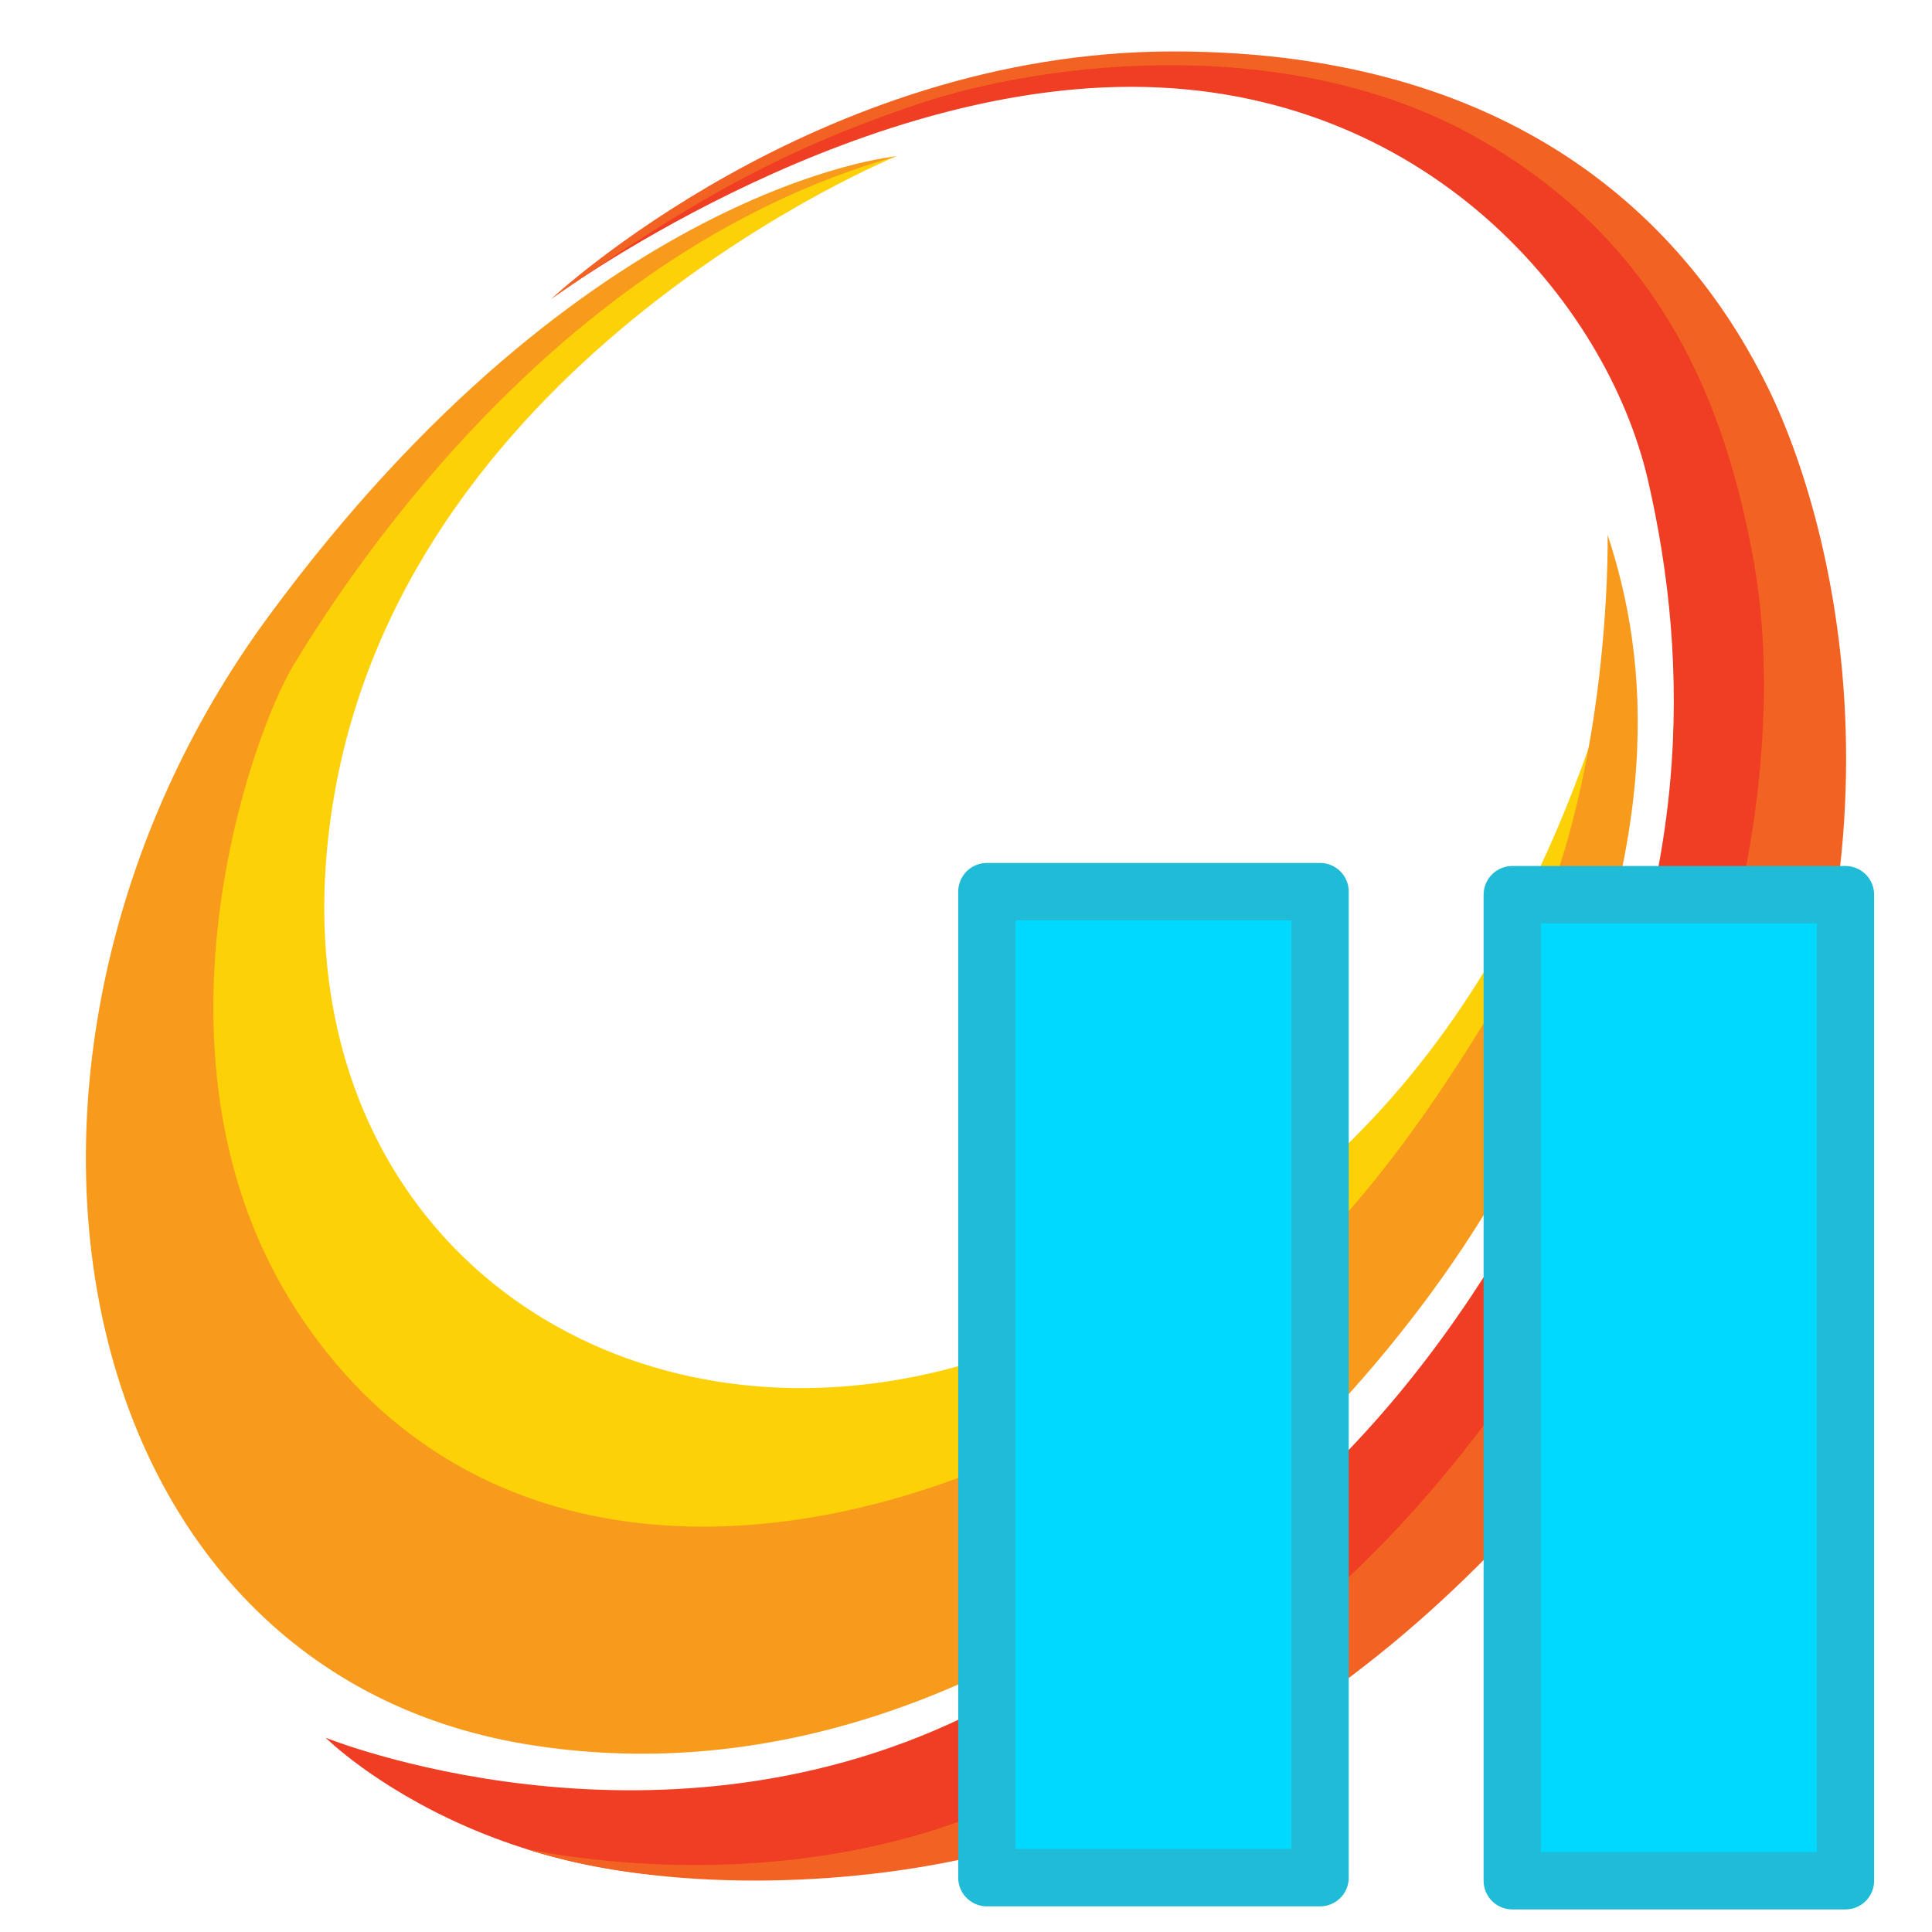
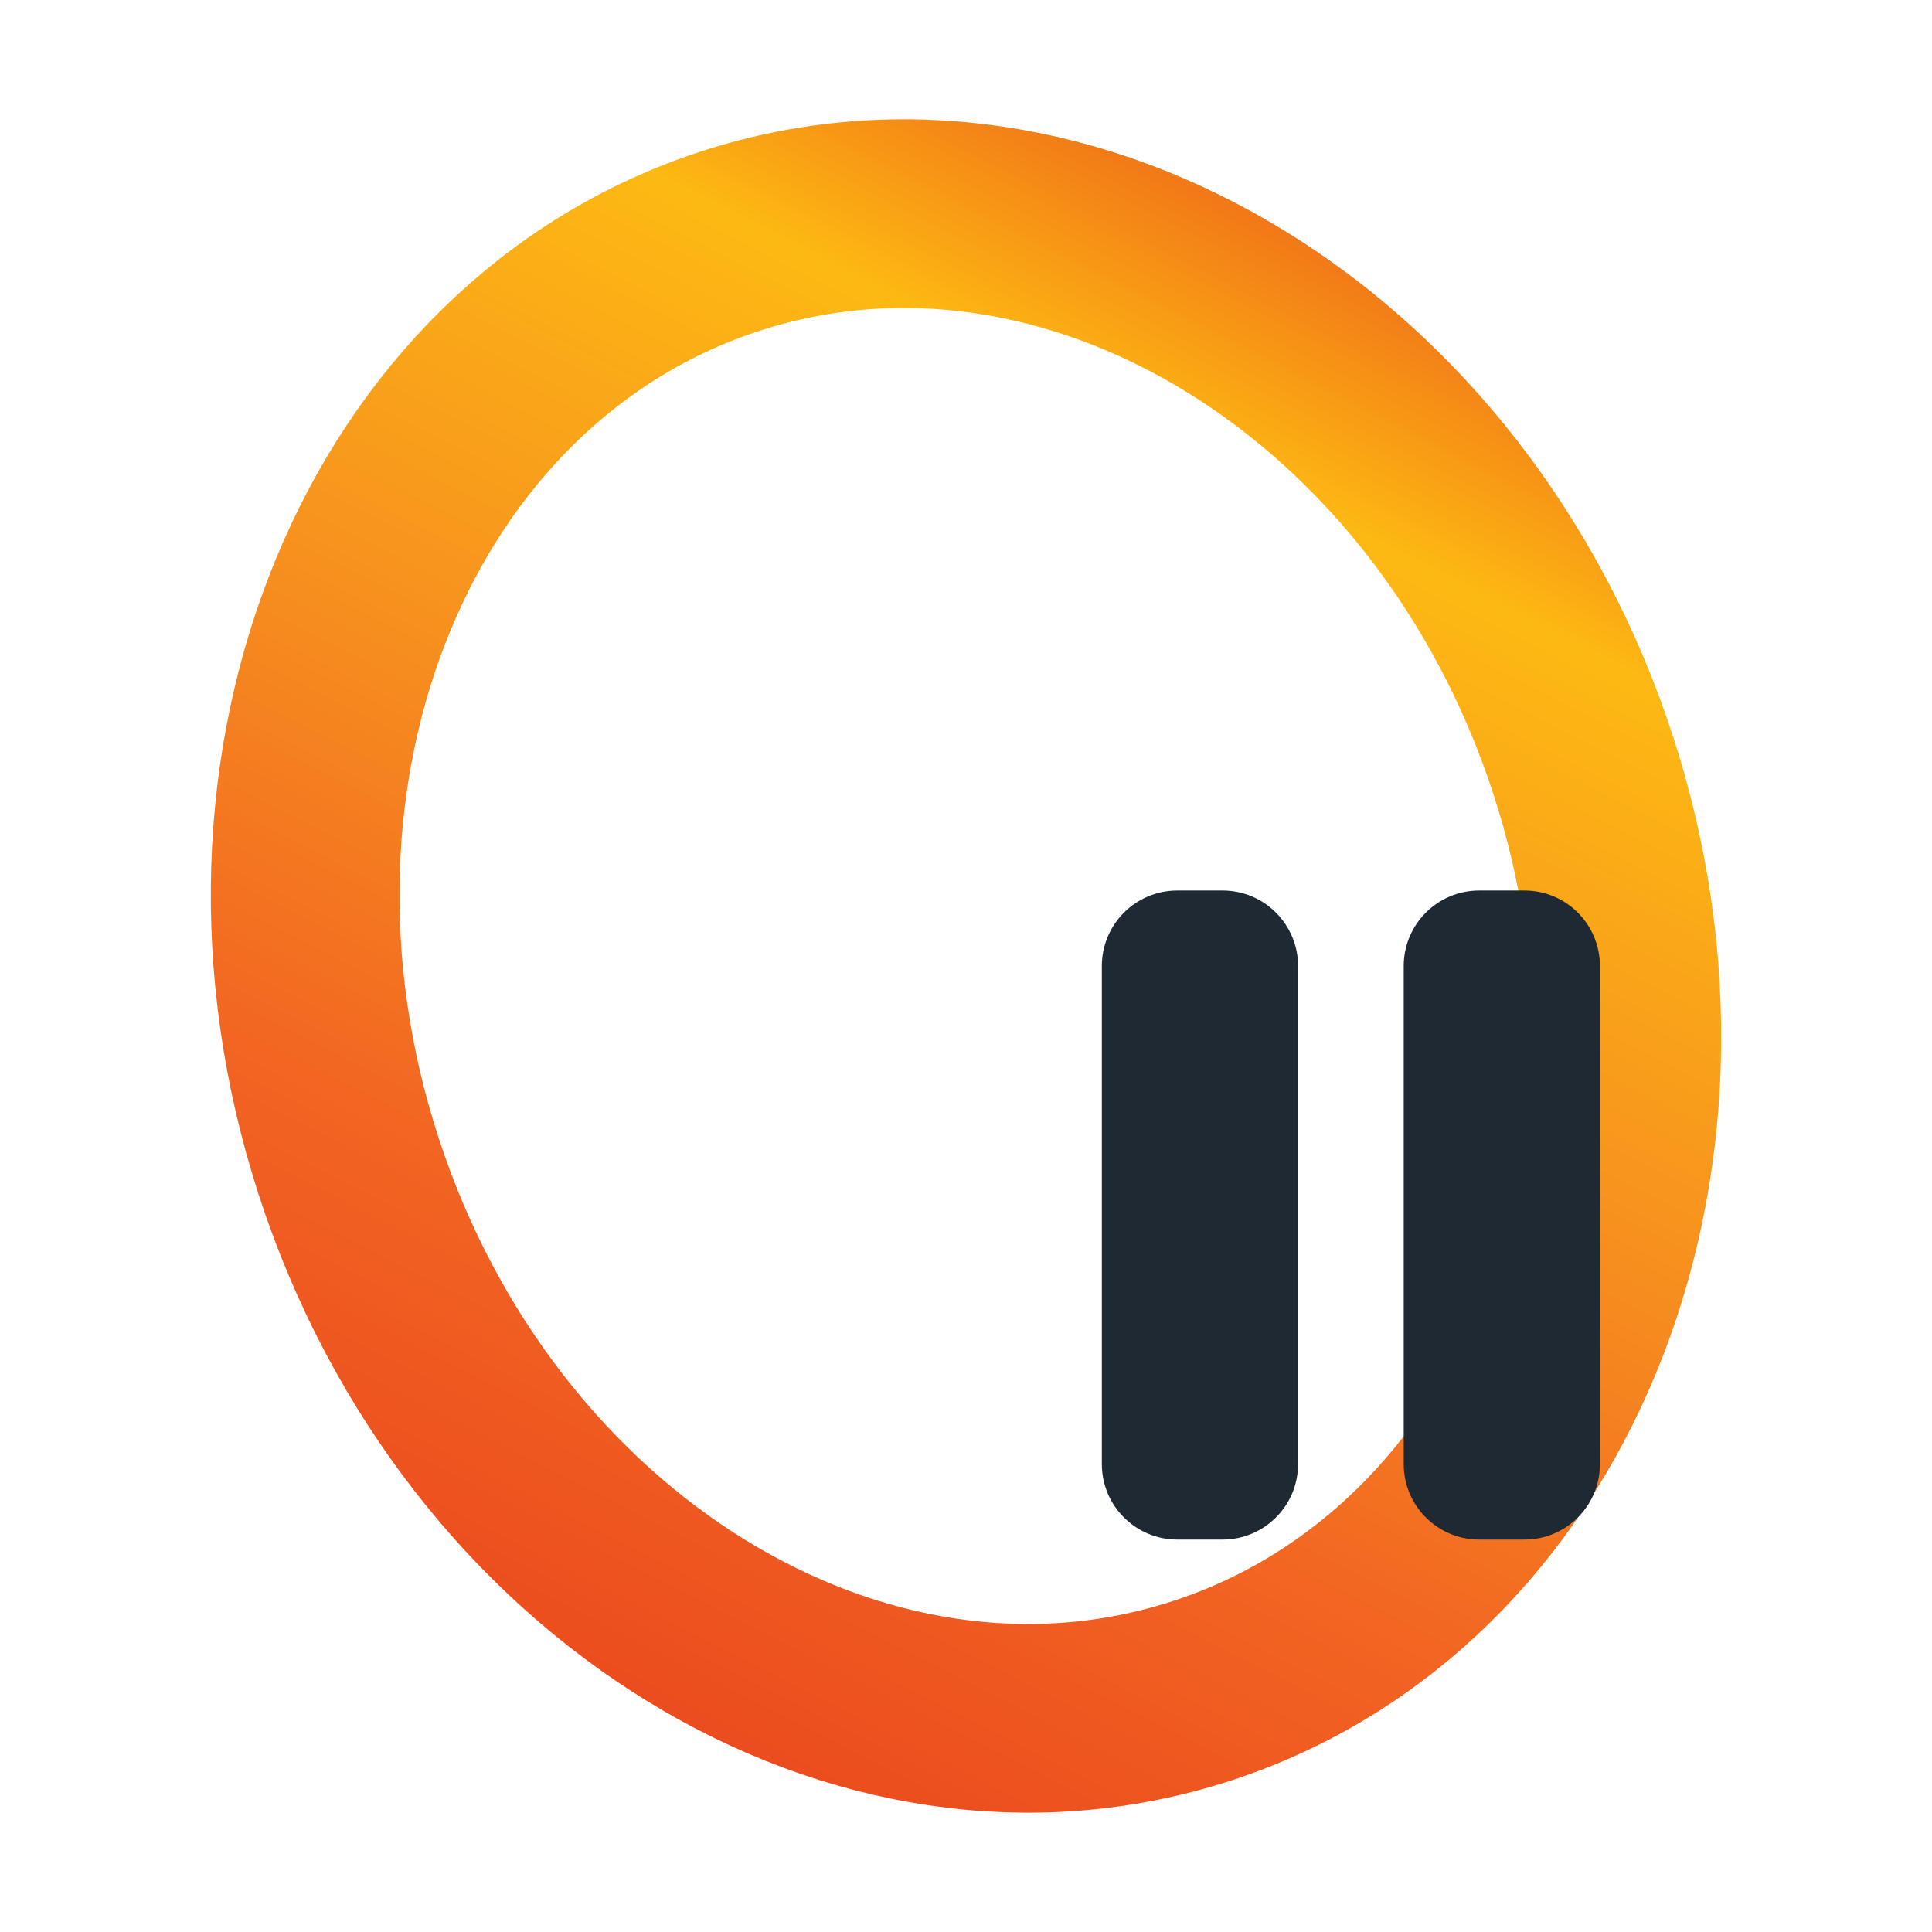
- <svg xmlns="http://www.w3.org/2000/svg" version="1.1" id="Sunshine_Logo" x="0px" y="0px" width="256px" height="256px" viewBox="0 0 256 256" style="enable-background:new 0 0 256 256;" xml:space="preserve">
-   <defs id="defs15" />
-   <style type="text/css" id="style2">
- 	.st0{fill:#FDD107;}
- 	.st1{fill:#F89A1C;}
- 	.st2{fill:#EF3E23;}
- 	.st3{fill:#F26222;}
- </style>
-   <path class="st0" d="M118.769,20.712c0,0-63.833,26-74.333,83.833s37.167,91.5,86.333,75.333  s70.333-51,81.833-87c0,0-9.333,100.5-96.167,115.5s-118.167-50-82.167-119.833  C44.269,67.045,80.519,29.629,118.769,20.712z" id="path4" />
-   <path class="st1" d="M118.769,20.712c0,0-41.125,3.667-83.25,61.042s-28.125,139.125,34.25,149.375  s115.875-44.875,133.5-82.375s15.167-61.458,9.75-77.875c0,0,0.667,36.417-13.333,59.667  s-29.75,46.333-65.083,62.167s-74.167,13.75-95.417-19.25s-5.917-76.083-0.292-85.333  S72.394,33.795,118.769,20.712z" id="path6" />
-   <path class="st2" d="M73.019,39.629c0,0,38.125-28.125,76.875-28.125s63,28.25,68.5,52.25s6,54.125-11.5,87.625  s-37.375,56-79.125,76.125s-84.625,2.75-84.625,2.75s25.977,25.875,71.051,16.5  c45.074-9.375,82.241-40.875,98.407-69.5s28.792-57.375,27.667-92.25s-23.75-54.5-31.25-60.25  s-23.188-17.812-58.188-16.562S86.456,29.816,73.019,39.629z" id="path8" />
-   <path class="st3" d="M73.019,39.629c0,0,35-32.812,82.437-32.812s69.188,24.812,78.875,44.688  s21.812,70-12.188,123s-74.625,67.375-93.625,71.625s-42.431,4.269-59.111-1.23  c0,0,35.195,8.397,66.778-7.437s51.667-32.167,74.083-68.833  s25.917-72.75,22.167-93.917s-12.167-42.417-36.5-56.333s-56.729-10.531-74.479-4.531  S91.988,26.41,73.019,39.629z" id="path10" />
-   <rect style="fill:#00d9ff;stroke:#20bbd6;stroke-width:7.602;stroke-linecap:round;stroke-linejoin:round;stroke-dasharray:none;stroke-opacity:1;paint-order:normal;fill-opacity:1" id="rect3049" width="44.144" height="130.654" x="130.769" y="118.147" />
-   <rect style="fill:#00d9ff;stroke:#20bbd6;stroke-width:7.602;stroke-linecap:round;stroke-linejoin:round;stroke-dasharray:none;stroke-opacity:1;paint-order:normal;fill-opacity:1" id="rect3049-8" width="44.144" height="130.654" x="200.386" y="118.552" />
+ <svg xmlns="http://www.w3.org/2000/svg" version="1.1" x="0px" y="0px" width="256px" height="256px" viewBox="0 0 256 256" xml:space="preserve">
+   <defs>
+     <linearGradient id="catlRingPause" gradientUnits="userSpaceOnUse" x1="34" y1="222" x2="222" y2="34">
+       <stop offset="0" stop-color="#E8401C" />
+       <stop offset="0.30" stop-color="#F26522" />
+       <stop offset="0.55" stop-color="#F7941E" />
+       <stop offset="0.78" stop-color="#FDB913" />
+       <stop offset="1" stop-color="#E8401C" />
+     </linearGradient>
+   </defs>
+   <g transform="rotate(-18 128 128)">
+     <ellipse cx="128" cy="128" rx="86" ry="101" fill="none" stroke="url(#catlRingPause)" stroke-width="25" />
+   </g>
+   <rect x="146" y="118" width="26" height="86" rx="10" fill="#1F2933" />
+   <rect x="186" y="118" width="26" height="86" rx="10" fill="#1F2933" />
</svg>
